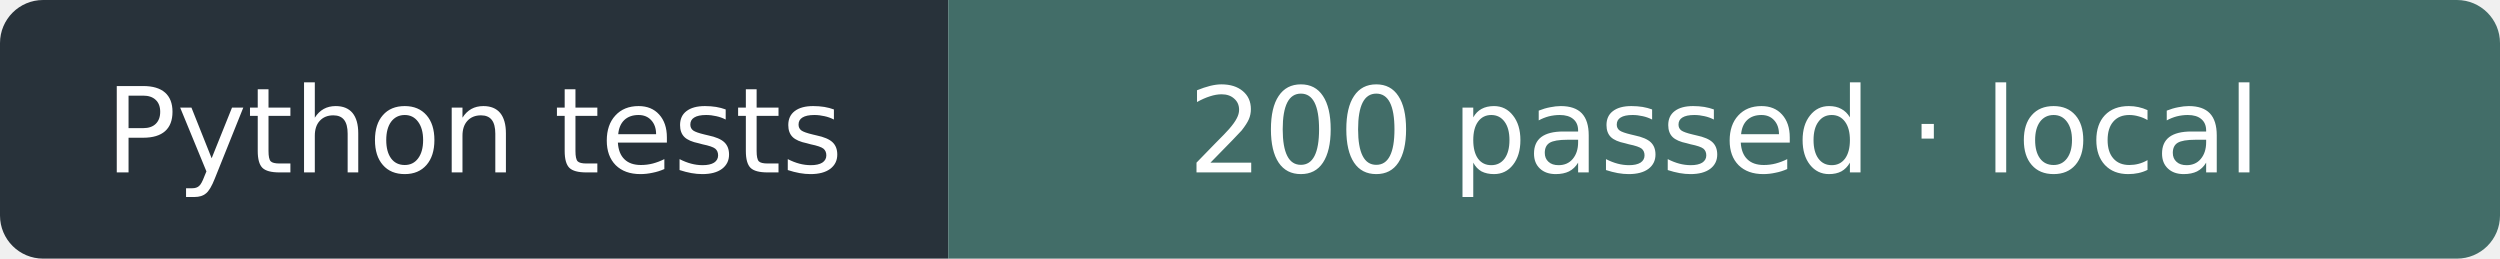
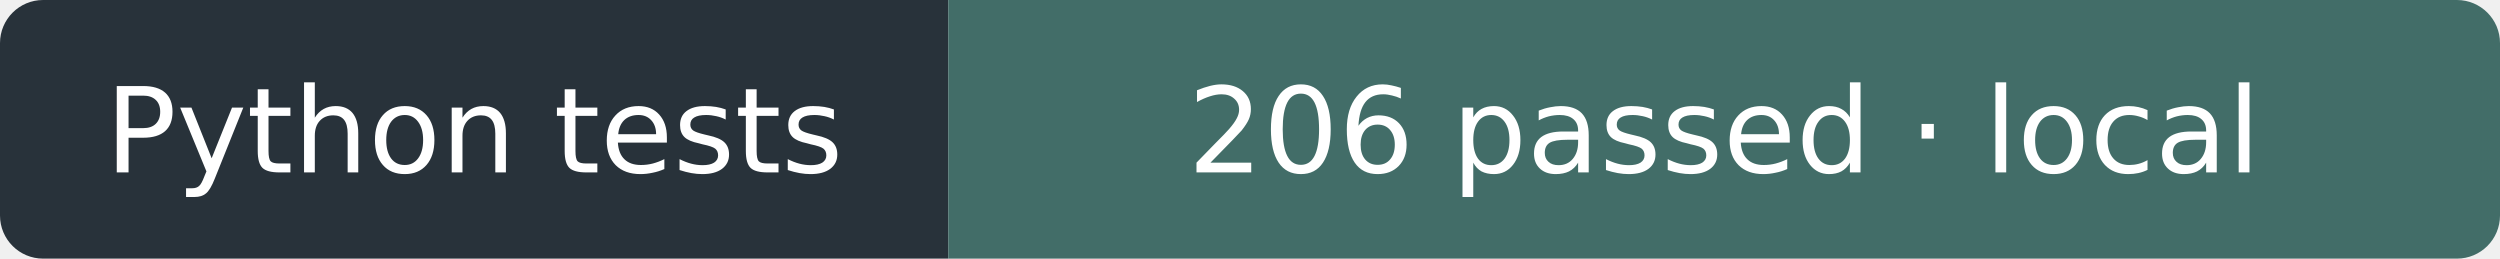
- <svg xmlns="http://www.w3.org/2000/svg" width="232" height="24" viewBox="0 0 232 24" role="img" aria-label="Python tests: 200 passed locally">
+ <svg xmlns="http://www.w3.org/2000/svg" width="232" height="24" viewBox="0 0 232 24" role="img" aria-label="Python tests: 206 passed locally">
  <defs>
    <clipPath id="badge-corners">
      <rect width="232" height="24" rx="4" />
    </clipPath>
  </defs>
  <g clip-path="url(#badge-corners)">
    <path fill="#28323a" d="M0 0h88v24H0z" />
    <path fill="#426d68" d="M88 0h144v24H88z" />
  </g>
  <g fill="#fff" text-anchor="middle" font-family="Verdana,DejaVu Sans,sans-serif" font-size="11">
    <text x="44" y="16">Python tests</text>
-     <text x="160" y="16">200 passed · local</text>
+     <text x="160" y="16">206 passed · local</text>
  </g>
</svg>
